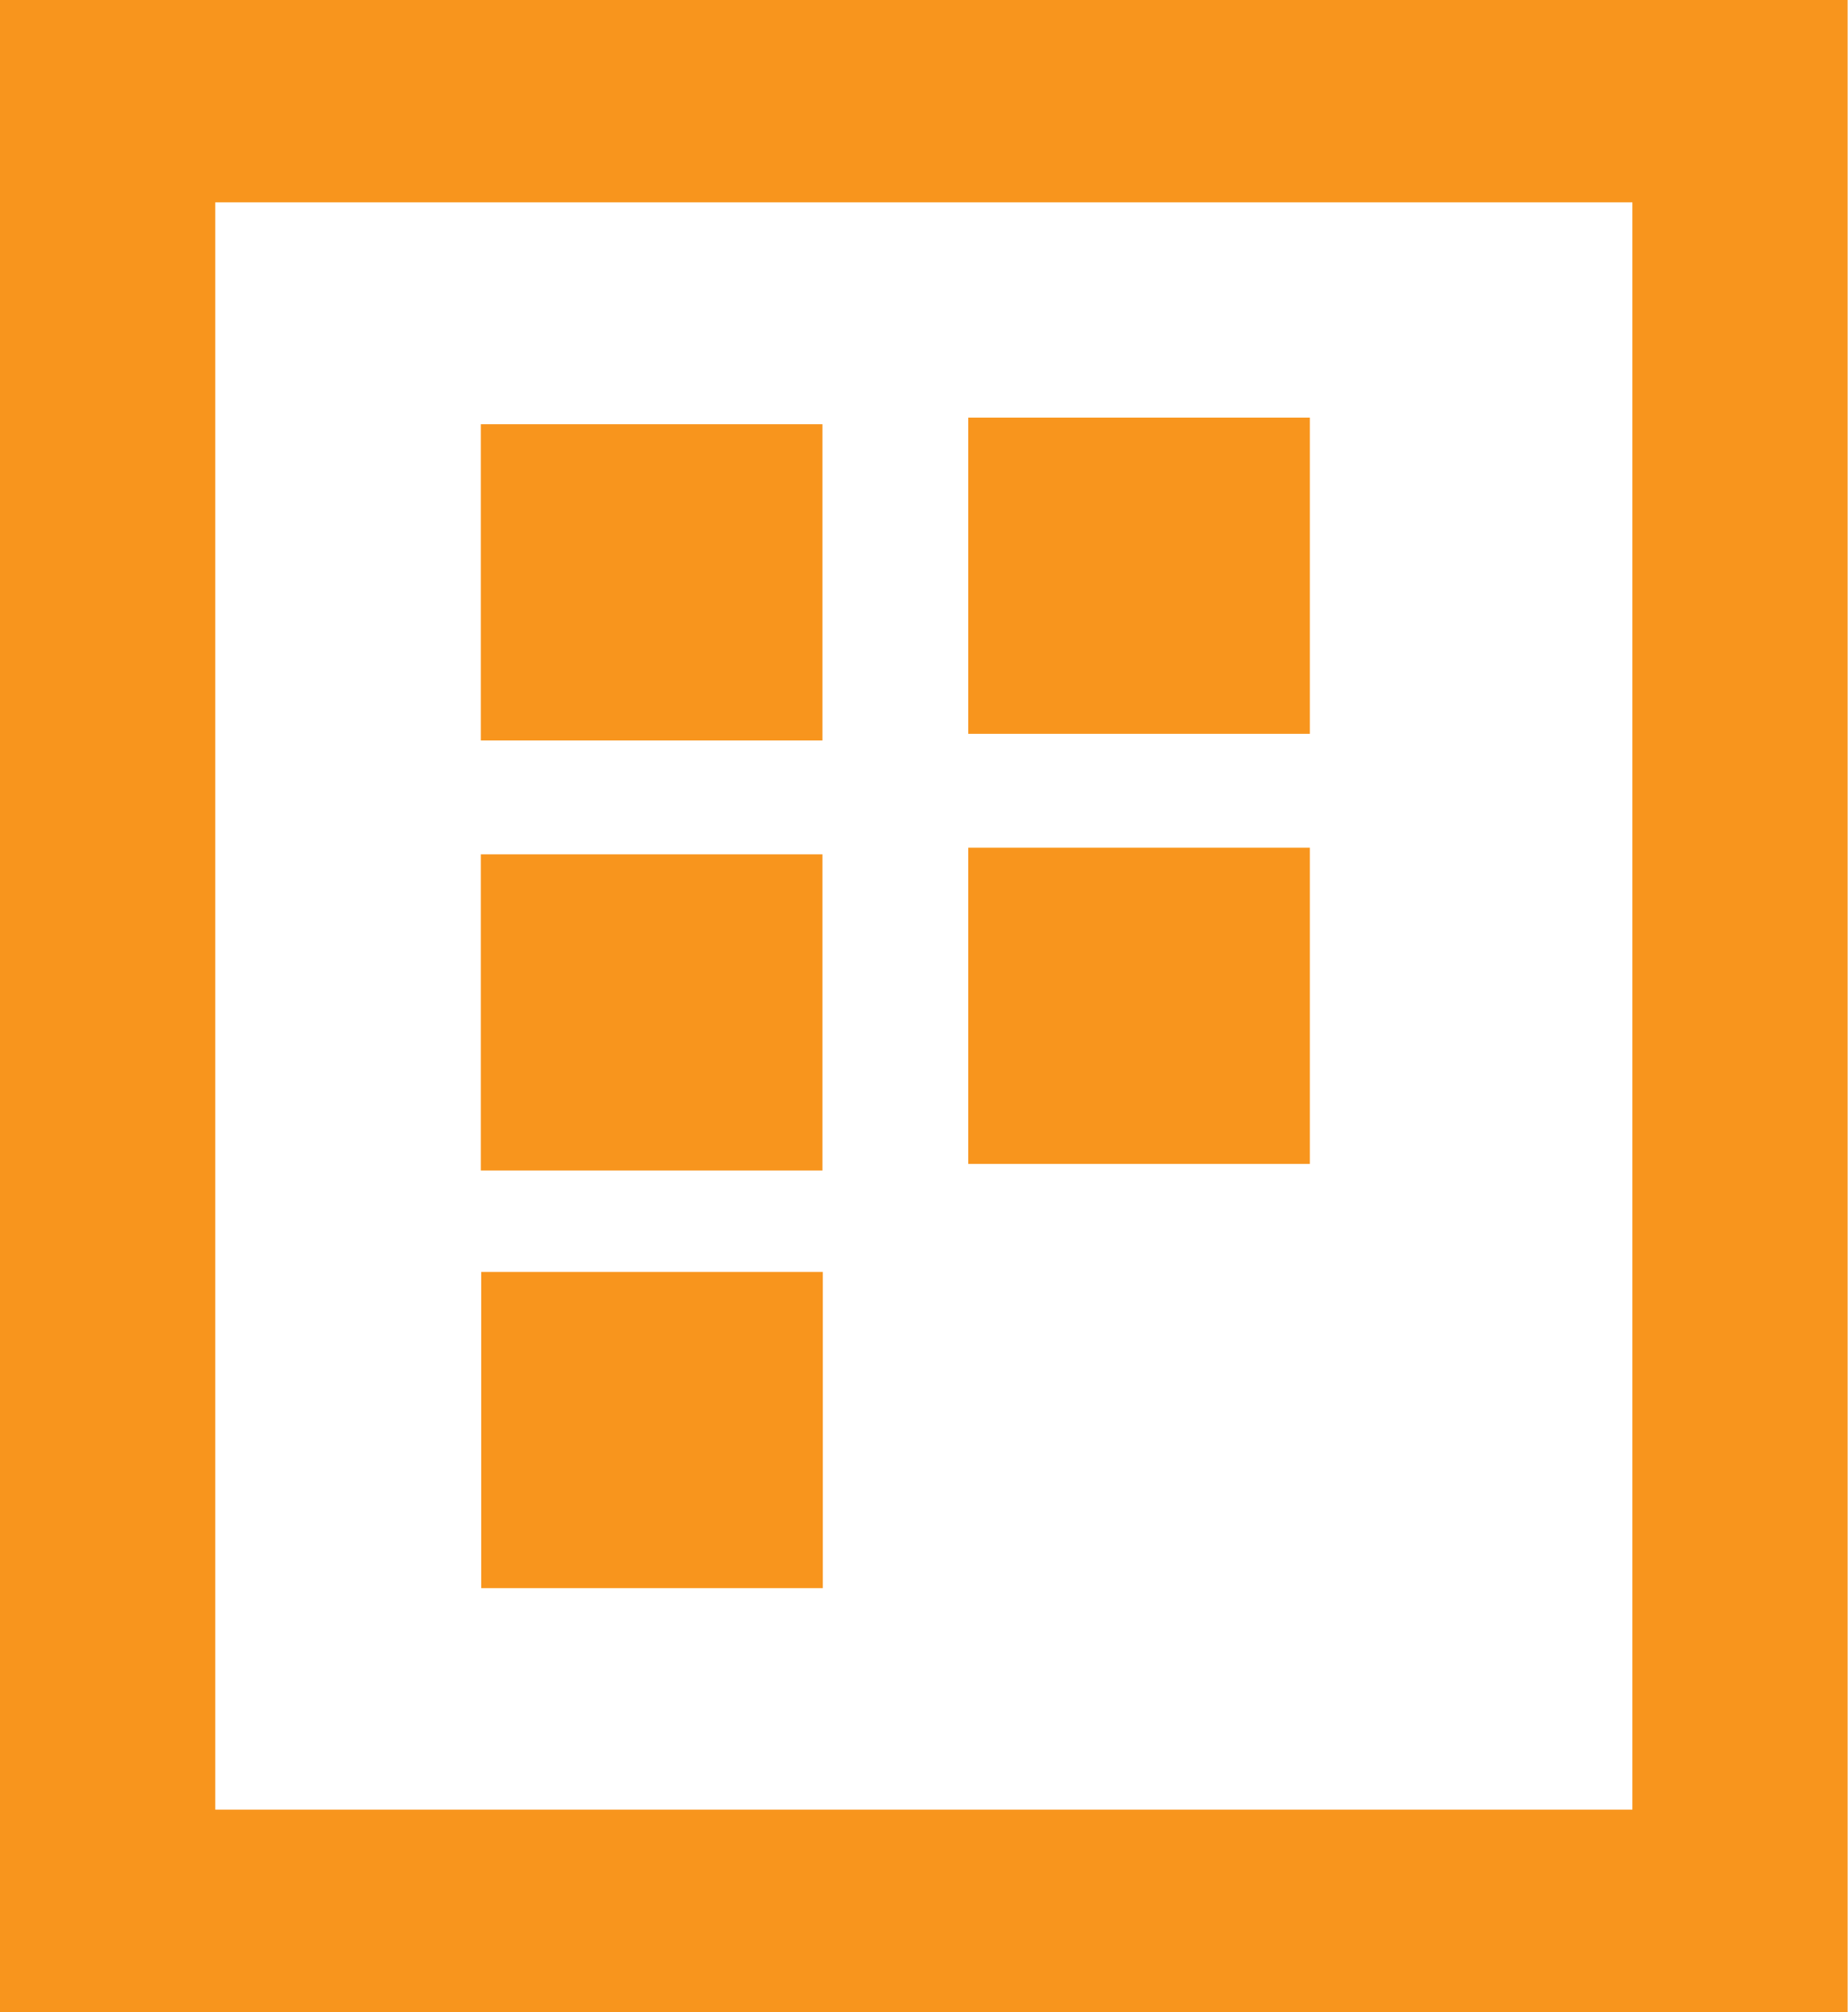
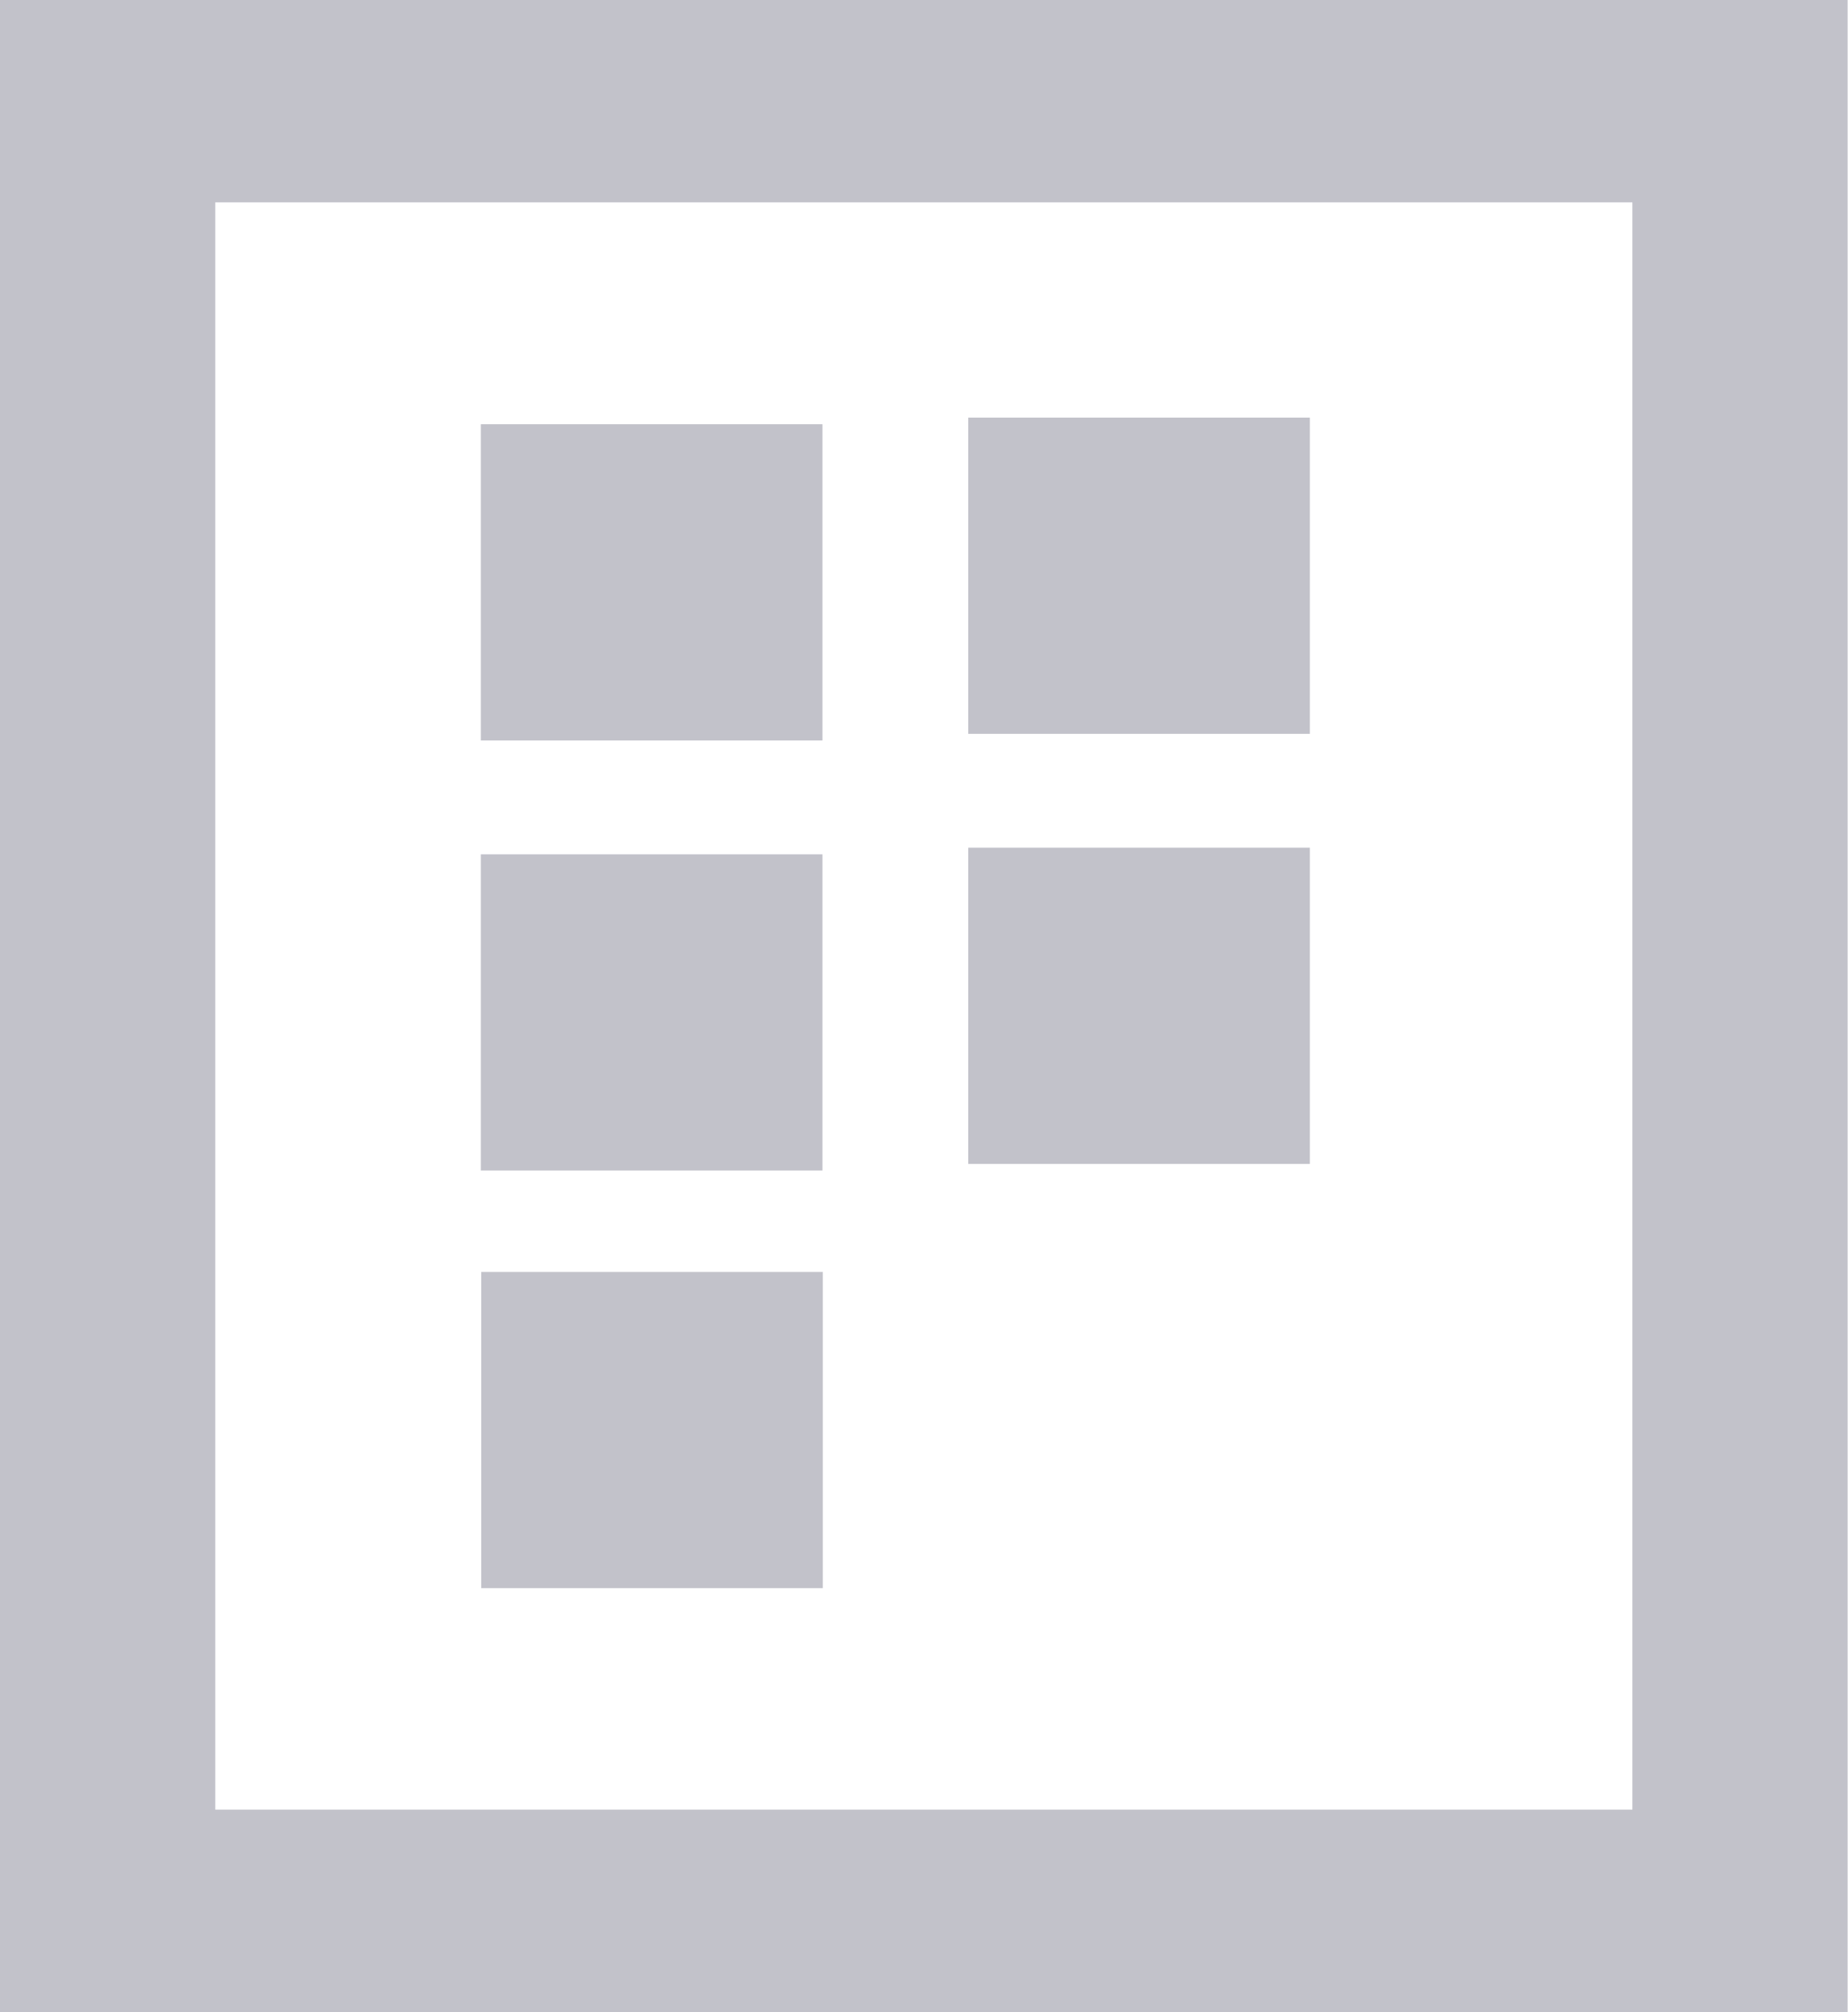
<svg xmlns="http://www.w3.org/2000/svg" id="events" width="67.565" height="73.583" viewBox="0 0 67.565 73.583">
  <g id="Calque_1" data-name="Calque 1">
-     <path id="Pfad_44" data-name="Pfad 44" d="M67.565,0H0V73.583H67.565ZM7.872,66.182V7.4H59.694V66.182Z" fill="#f8951d" />
-     <rect id="Rechteck_36" data-name="Rechteck 36" width="11.565" height="12.492" transform="translate(47.9 15.273) rotate(90)" fill="#f8951d" />
-     <rect id="Rechteck_37" data-name="Rechteck 37" width="11.565" height="12.492" transform="translate(47.9 31.002) rotate(90)" fill="#f8951d" />
-     <rect id="Rechteck_38" data-name="Rechteck 38" width="11.565" height="12.492" transform="translate(30.075 15.515) rotate(90)" fill="#f8951d" />
-     <rect id="Rechteck_39" data-name="Rechteck 39" width="11.565" height="12.492" transform="translate(30.075 31.244) rotate(90)" fill="#f8951d" />
-     <rect id="Rechteck_40" data-name="Rechteck 40" width="11.565" height="12.492" transform="translate(30.089 46.517) rotate(90)" fill="#f8951d" />
+     <path id="Pfad_44" data-name="Pfad 44" d="M67.565,0H0V73.583H67.565ZM7.872,66.182V7.4H59.694V66.182Z" fill="#c2c2ca" />
+     <rect id="Rechteck_36" data-name="Rechteck 36" width="11.565" height="12.492" transform="translate(47.9 15.273) rotate(90)" fill="#c2c2ca" />
+     <rect id="Rechteck_37" data-name="Rechteck 37" width="11.565" height="12.492" transform="translate(47.9 31.002) rotate(90)" fill="#c2c2ca" />
+     <rect id="Rechteck_38" data-name="Rechteck 38" width="11.565" height="12.492" transform="translate(30.075 15.515) rotate(90)" fill="#c2c2ca" />
+     <rect id="Rechteck_39" data-name="Rechteck 39" width="11.565" height="12.492" transform="translate(30.075 31.244) rotate(90)" fill="#c2c2ca" />
+     <rect id="Rechteck_40" data-name="Rechteck 40" width="11.565" height="12.492" transform="translate(30.089 46.517) rotate(90)" fill="#c2c2ca" />
  </g>
</svg>
